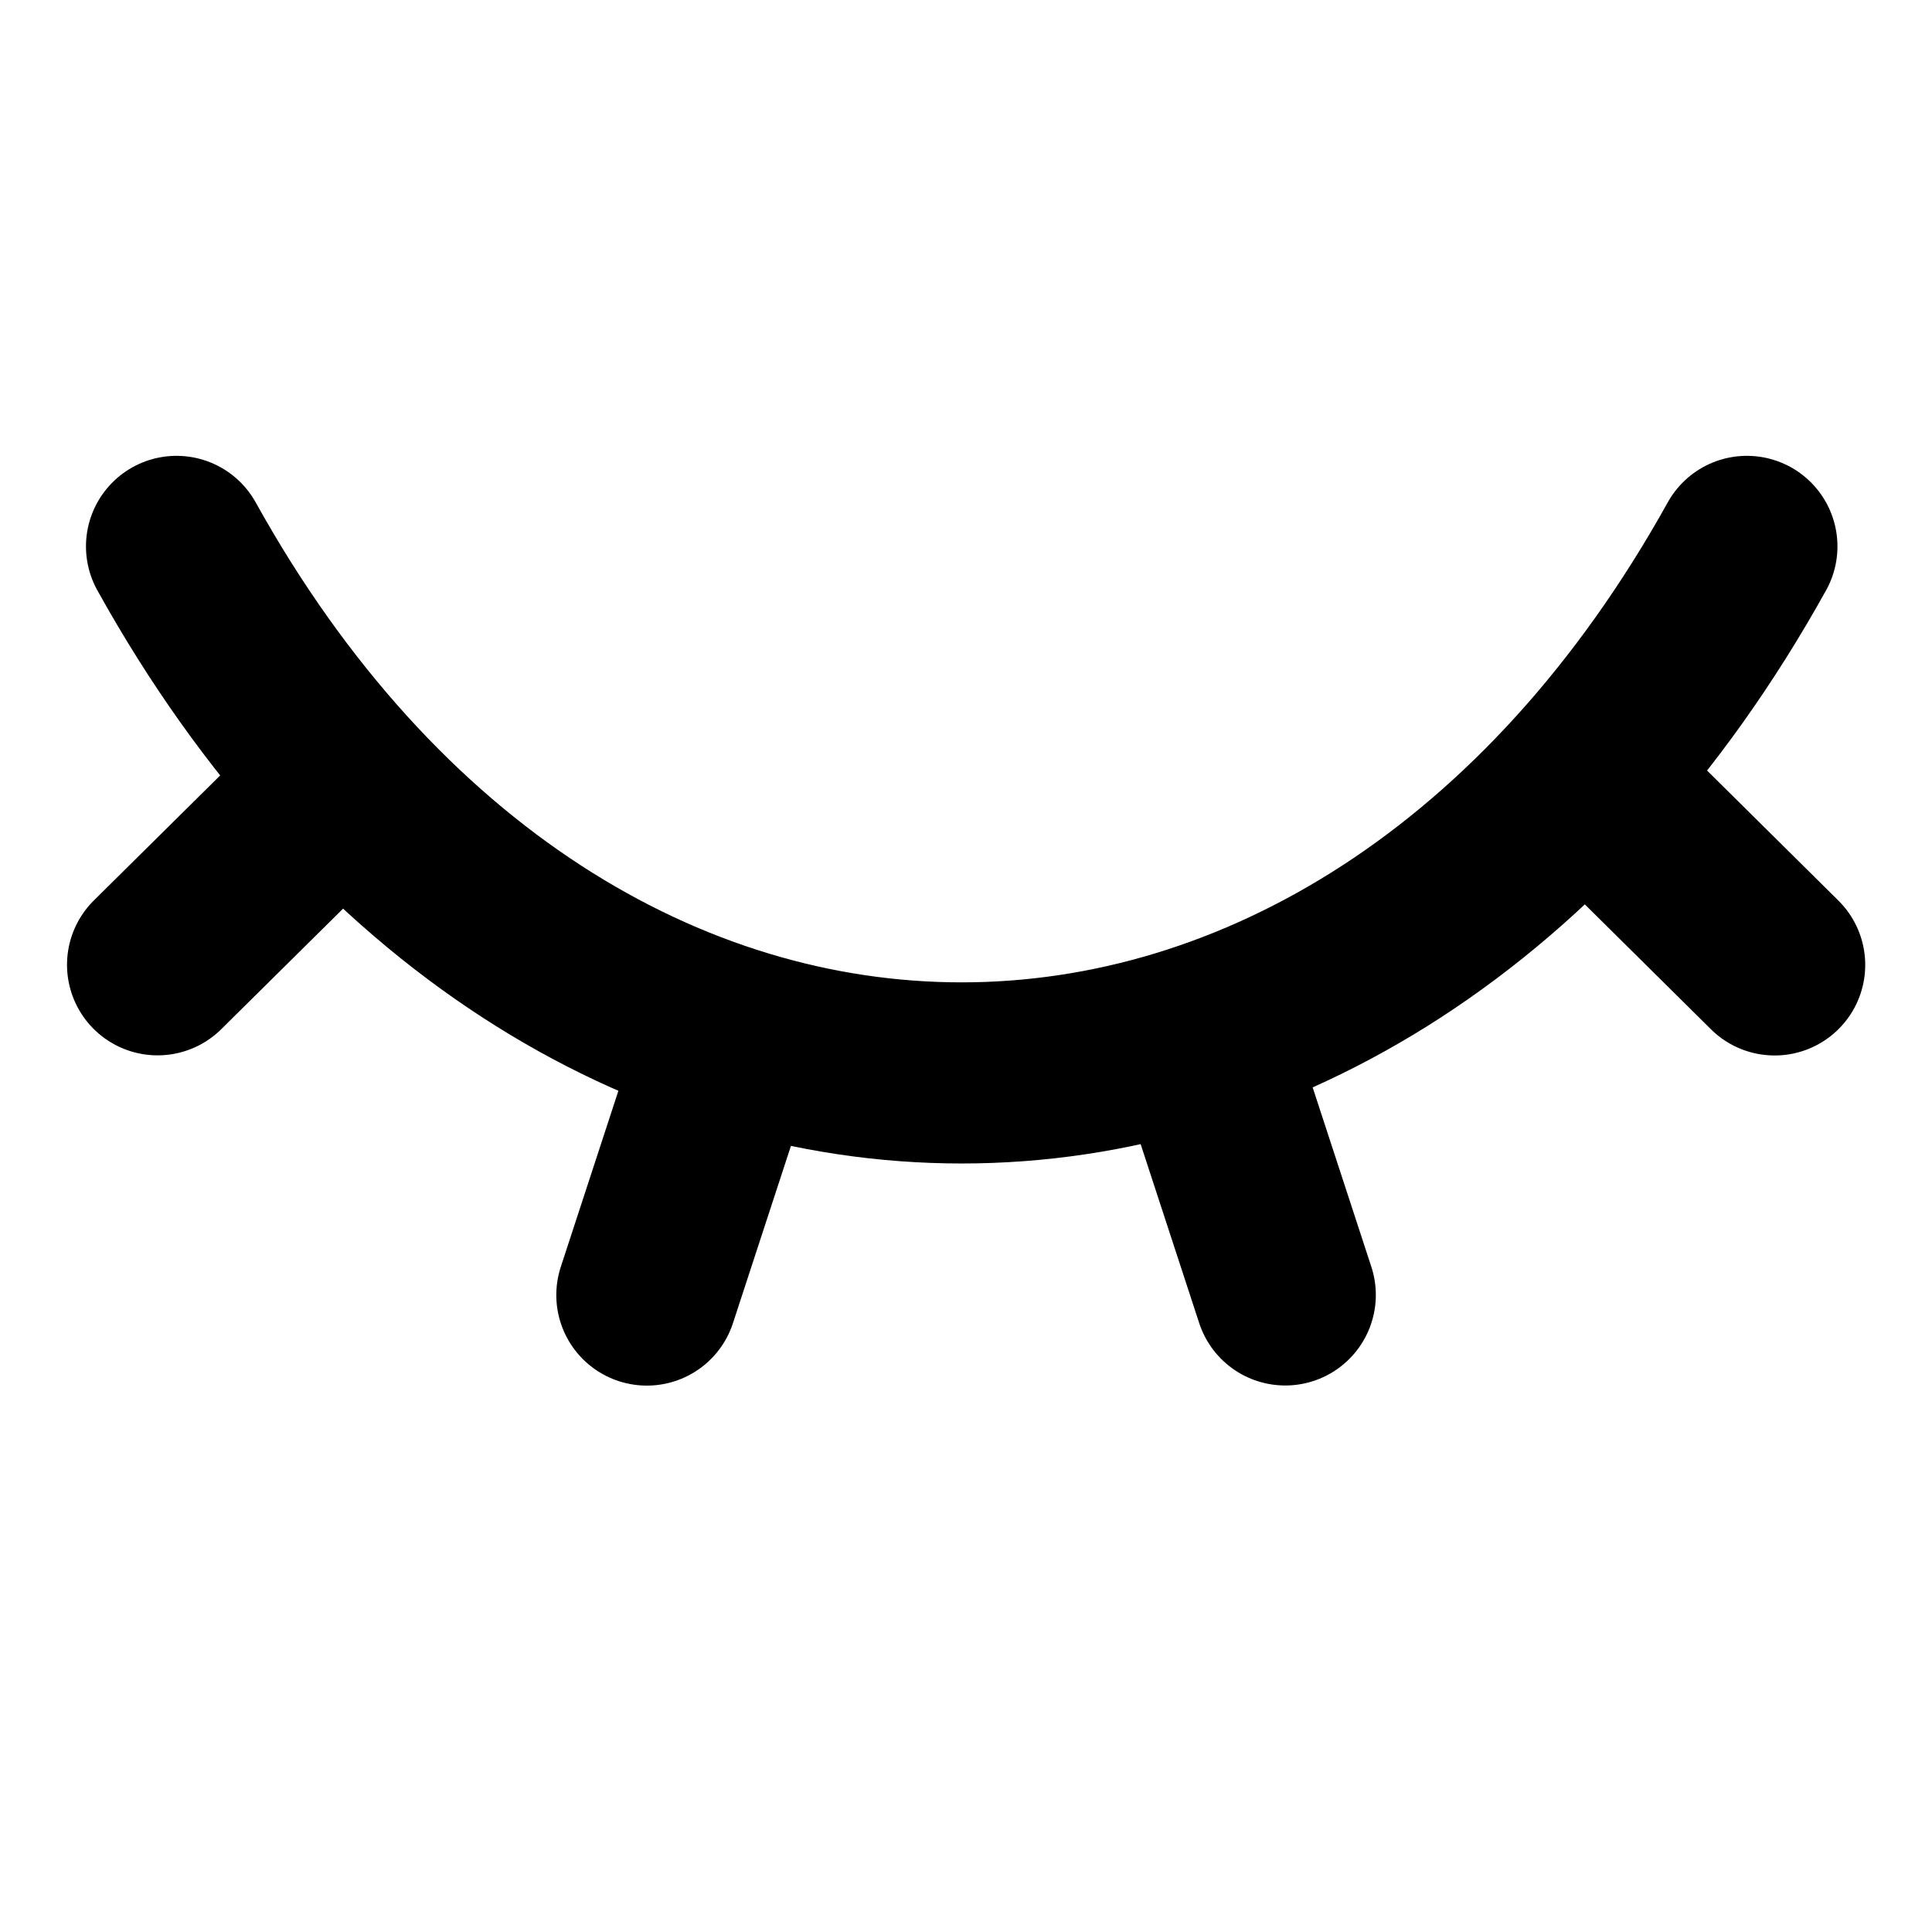
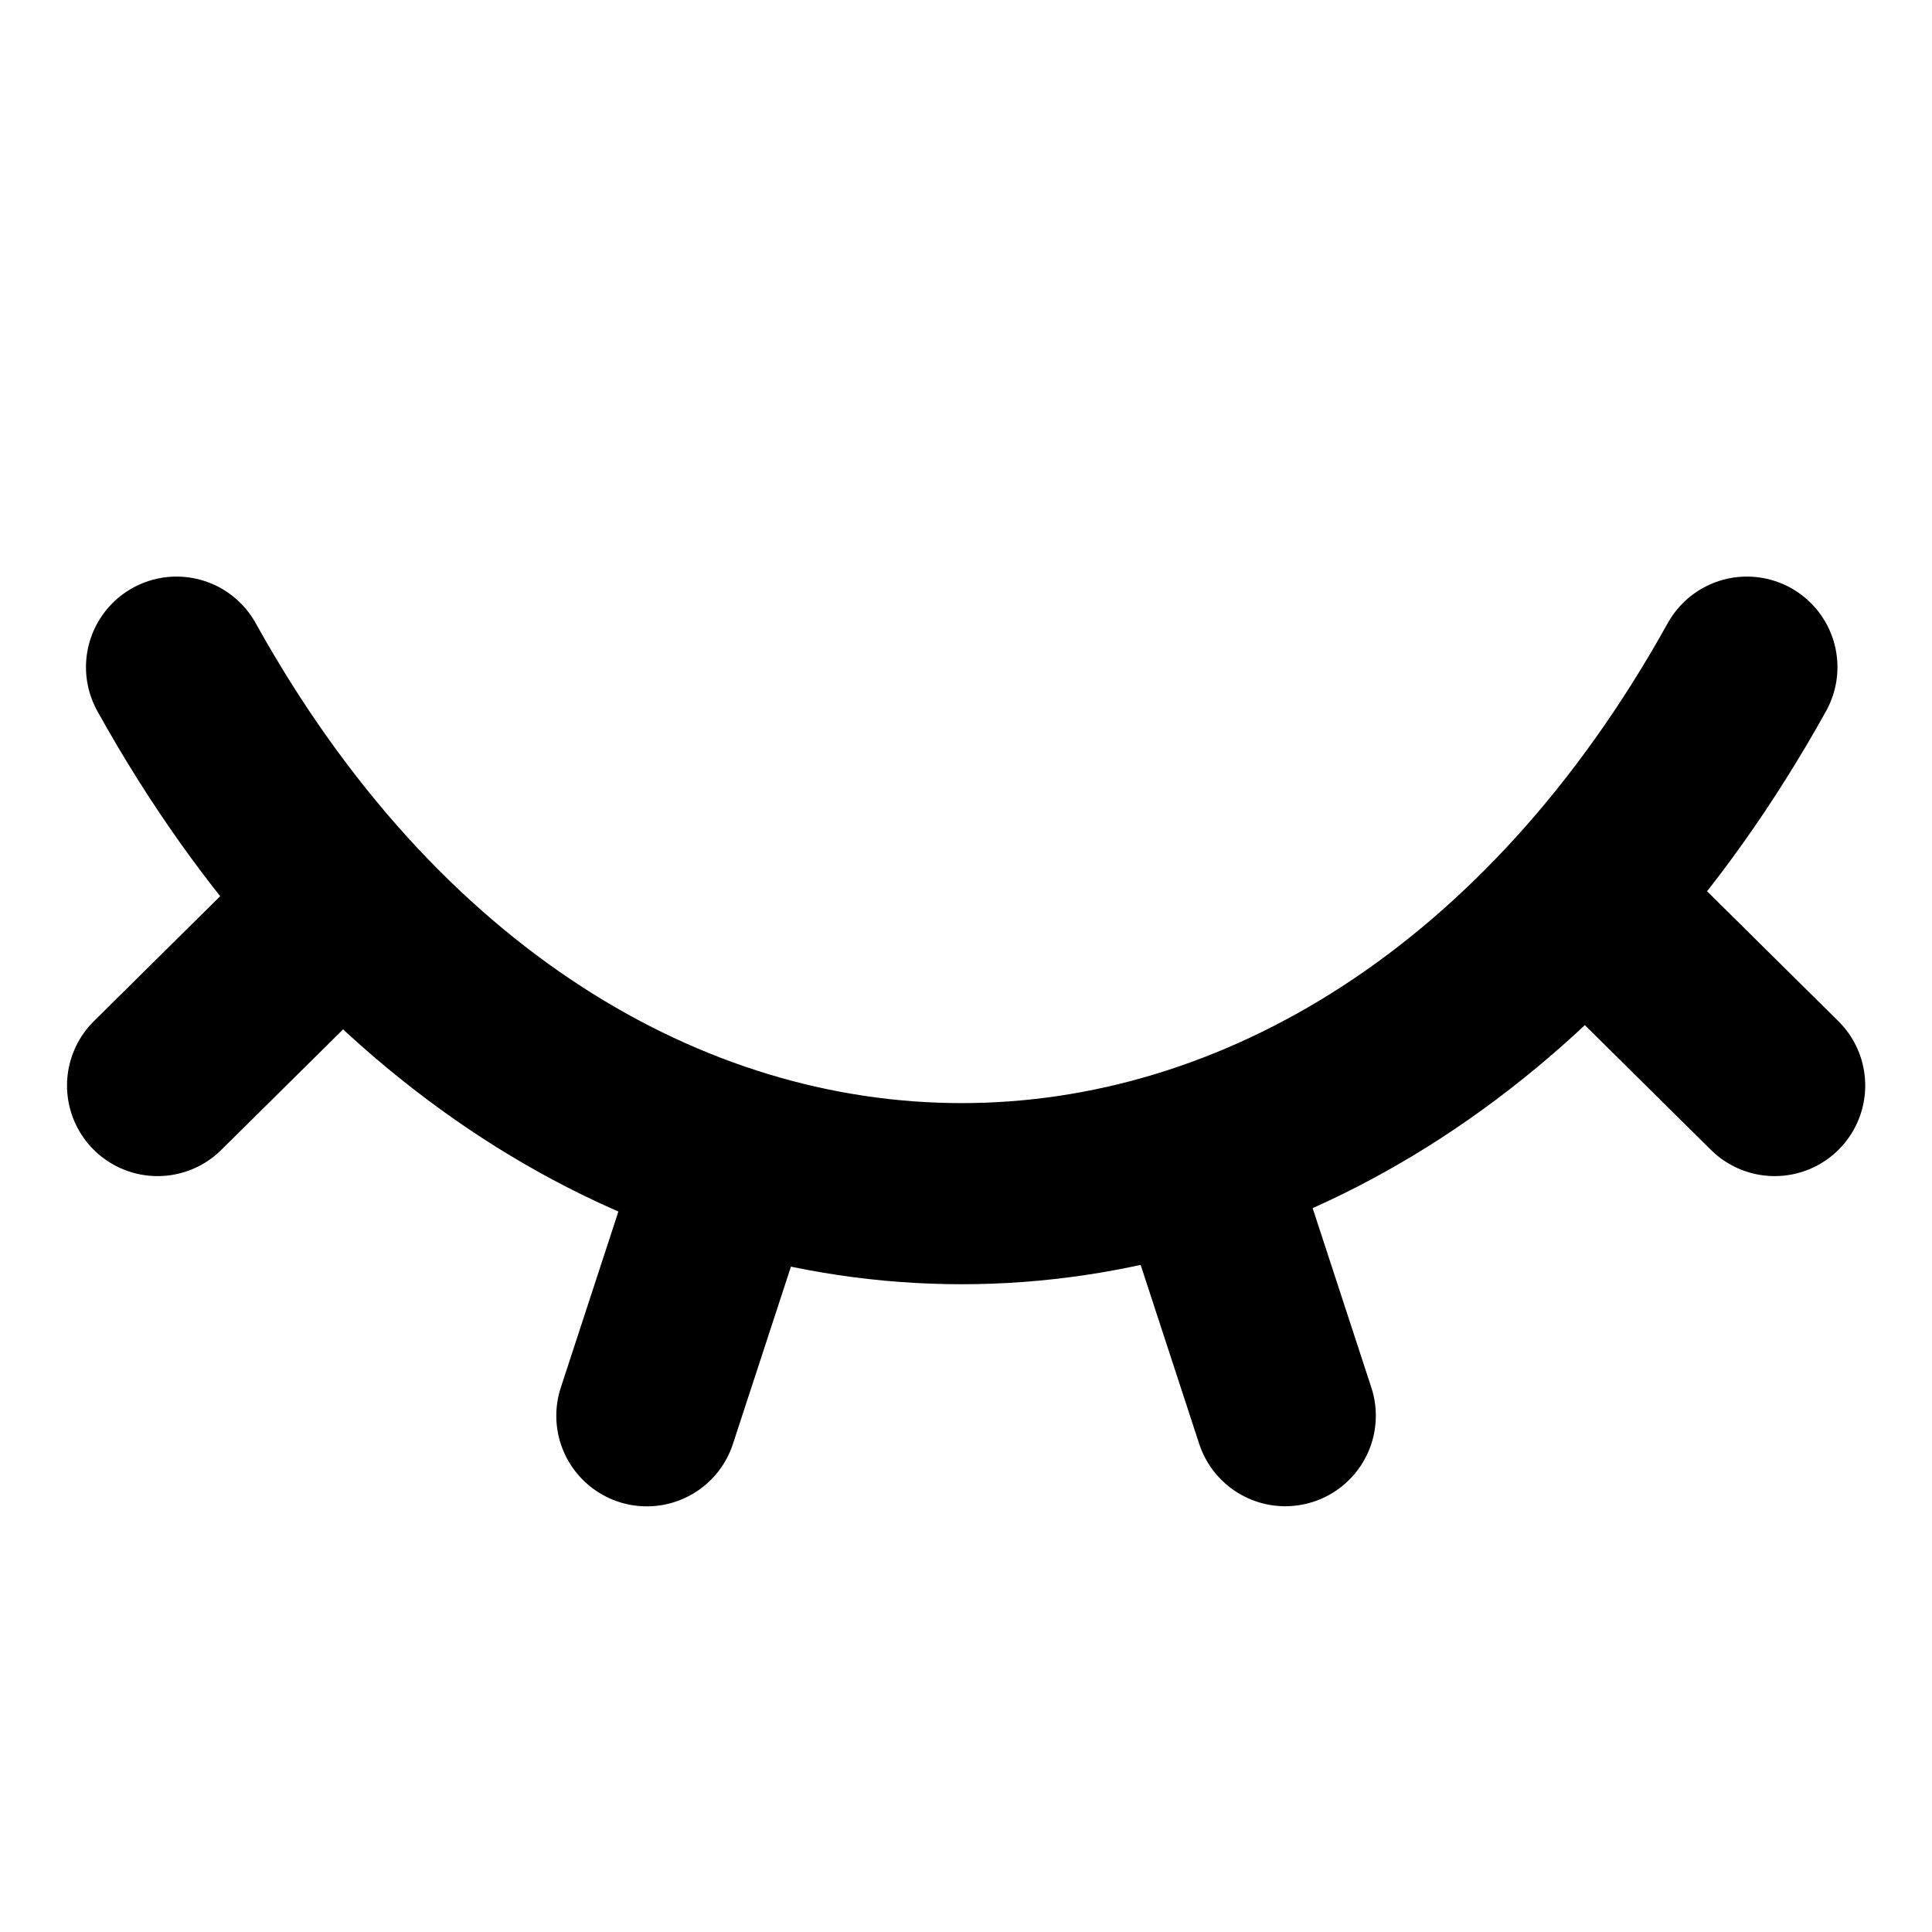
<svg xmlns="http://www.w3.org/2000/svg" width="16" height="16" fill="none" viewBox="0 0 16 16">
-   <path stroke="currentColor" stroke-linecap="round" stroke-linejoin="round" stroke-width="1.5" d="M14.467 4.525c-3.228 5.814-9.778 5.814-13.005 0M6.01 8.729l-.653 1.996m-2.72-4.053L1.305 7.99m8.686.738.653 1.996m2.72-4.053 1.333 1.32" />
+   <path stroke="currentColor" stroke-linecap="round" stroke-linejoin="round" stroke-width="1.5" d="M14.467 5.525c-3.228 5.814-9.778 5.814-13.005 0M6.01 9.729l-.653 1.996m-2.72-4.053L1.305 8.99m8.686.738.653 1.996m2.72-4.053 1.333 1.319" />
</svg>
